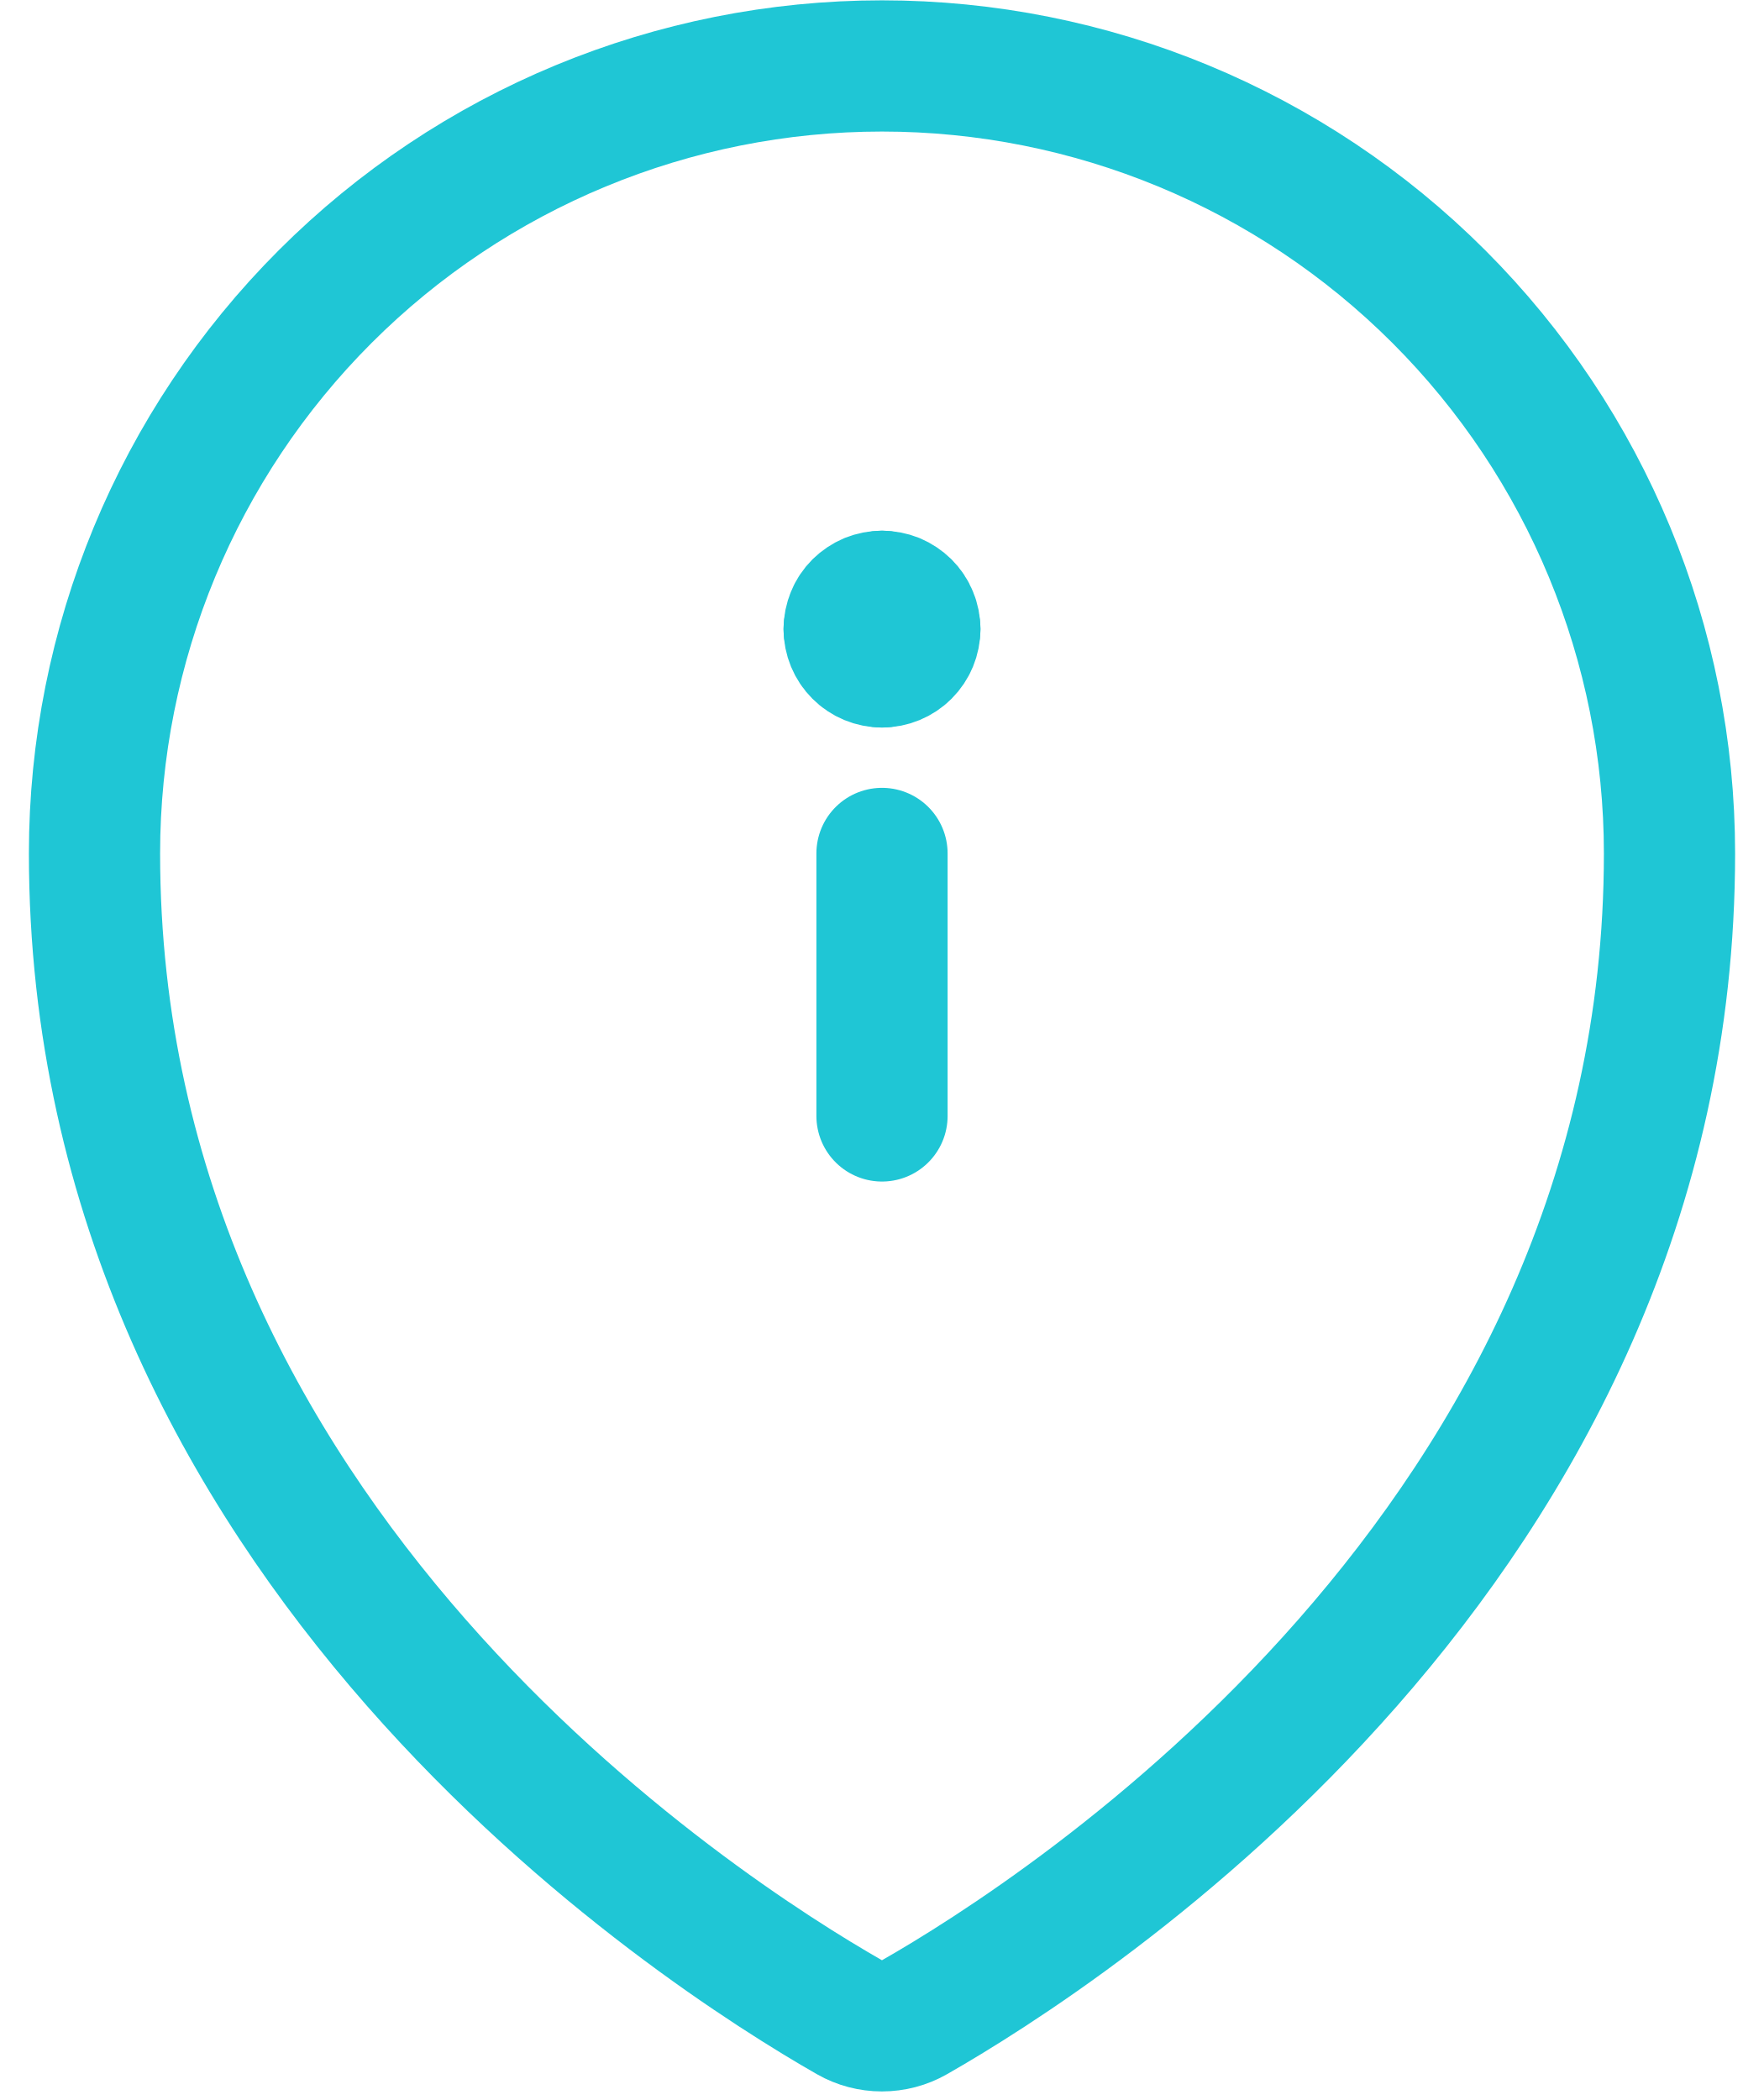
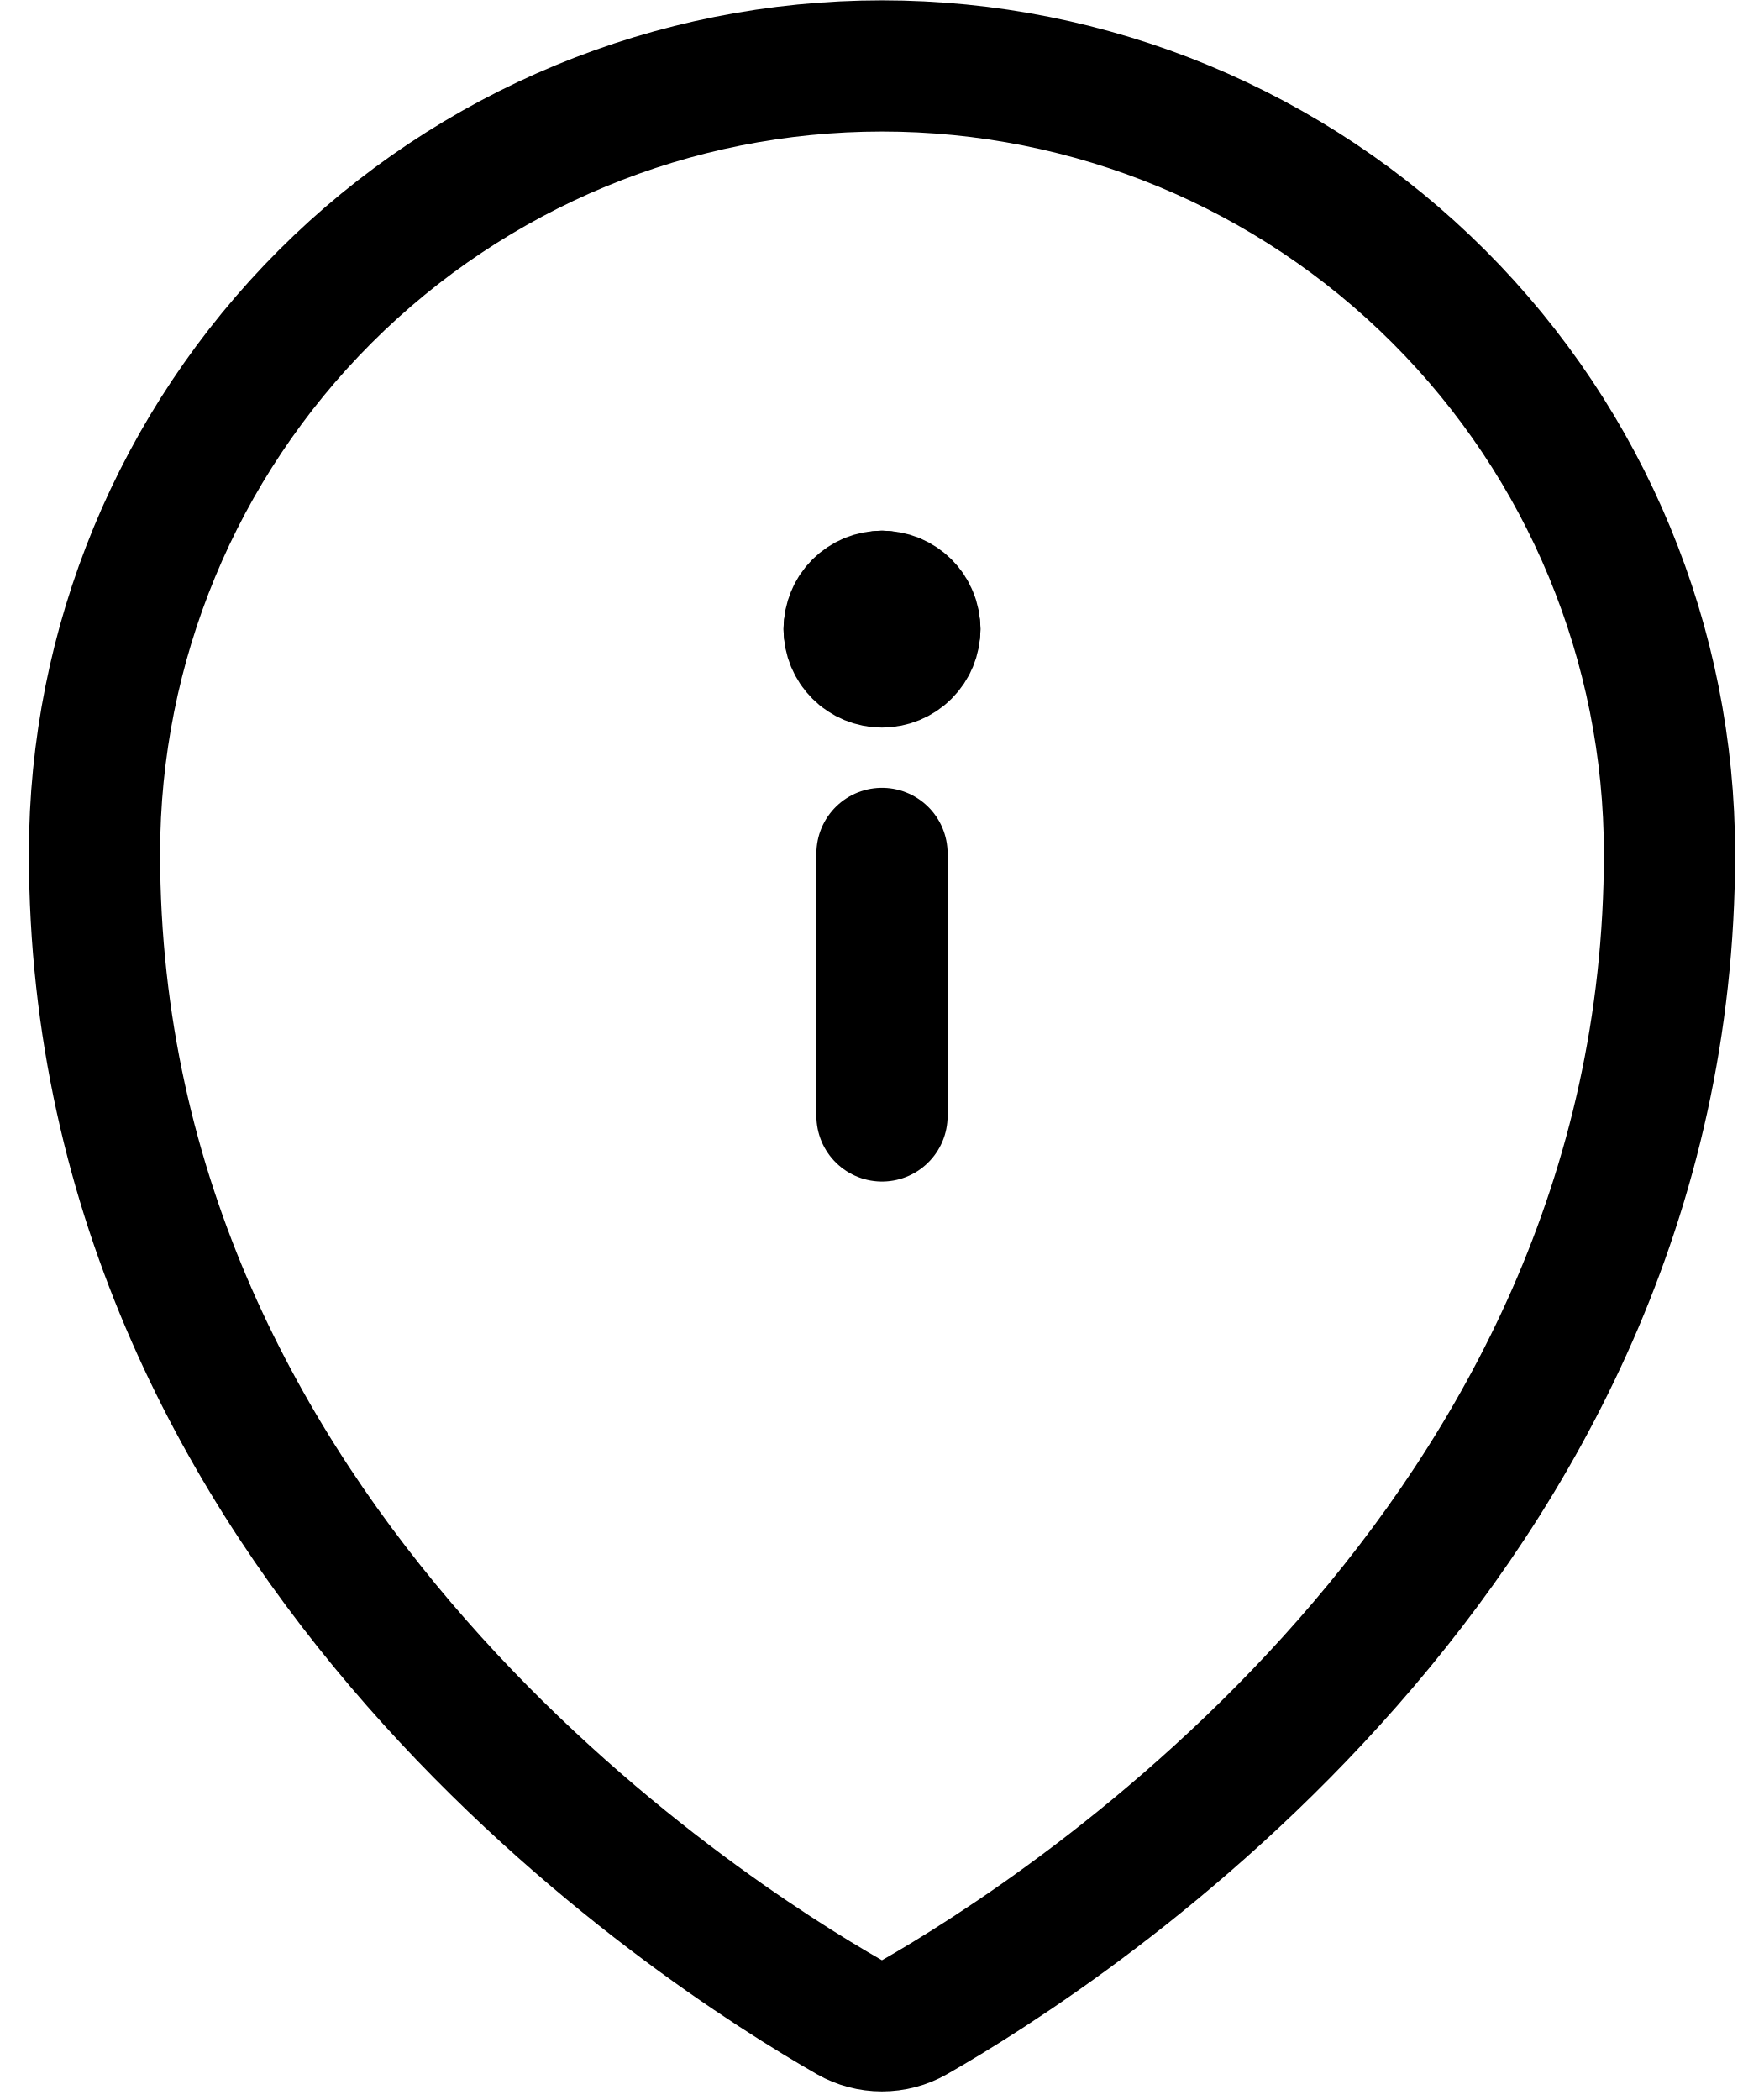
<svg xmlns="http://www.w3.org/2000/svg" width="21" height="25" viewBox="0 0 21 25" fill="none">
-   <path d="M10.5 13.285V10.16" stroke="#1FC6D5" stroke-width="1.562" stroke-linecap="round" stroke-linejoin="round" />
-   <path d="M10.5 7.88C10.604 7.88 10.703 7.839 10.776 7.766C10.85 7.692 10.891 7.593 10.891 7.489" stroke="#1FC6D5" stroke-width="1.562" stroke-linecap="round" stroke-linejoin="round" />
-   <path d="M10.109 7.489C10.109 7.593 10.15 7.692 10.224 7.766C10.297 7.839 10.396 7.88 10.5 7.88" stroke="#1FC6D5" stroke-width="1.562" stroke-linecap="round" stroke-linejoin="round" />
-   <path d="M10.5 7.099C10.449 7.099 10.398 7.109 10.35 7.128C10.303 7.148 10.26 7.177 10.223 7.213C10.187 7.249 10.158 7.292 10.139 7.34C10.119 7.387 10.109 7.438 10.109 7.489" stroke="#1FC6D5" stroke-width="1.562" stroke-linecap="round" stroke-linejoin="round" />
-   <path d="M10.891 7.489C10.891 7.438 10.881 7.387 10.861 7.34C10.842 7.292 10.813 7.249 10.777 7.213C10.74 7.177 10.697 7.148 10.65 7.128C10.602 7.109 10.551 7.099 10.5 7.099" stroke="#1FC6D5" stroke-width="1.562" stroke-linecap="round" stroke-linejoin="round" />
-   <path d="M19.875 10.16C19.875 18.39 12.654 23.005 10.886 24.015C10.769 24.082 10.635 24.117 10.499 24.117C10.364 24.117 10.23 24.082 10.113 24.015C8.345 23.004 1.125 18.387 1.125 10.16C1.125 7.674 2.113 5.289 3.871 3.531C5.629 1.773 8.014 0.785 10.5 0.785C12.986 0.785 15.371 1.773 17.129 3.531C18.887 5.289 19.875 7.674 19.875 10.16Z" stroke="#1FC6D5" stroke-width="1.562" stroke-linecap="round" stroke-linejoin="round" />
+   <path d="M10.5 13.285V10.16" stroke="currentColor" stroke-width="1.562" stroke-linecap="round" stroke-linejoin="round" />
+   <path d="M10.5 7.88C10.604 7.88 10.703 7.839 10.776 7.766C10.85 7.692 10.891 7.593 10.891 7.489" stroke="currentColor" stroke-width="1.562" stroke-linecap="round" stroke-linejoin="round" />
+   <path d="M10.109 7.489C10.109 7.593 10.15 7.692 10.224 7.766C10.297 7.839 10.396 7.88 10.5 7.88" stroke="currentColor" stroke-width="1.562" stroke-linecap="round" stroke-linejoin="round" />
+   <path d="M10.5 7.099C10.449 7.099 10.398 7.109 10.35 7.128C10.303 7.148 10.26 7.177 10.223 7.213C10.187 7.249 10.158 7.292 10.139 7.34C10.119 7.387 10.109 7.438 10.109 7.489" stroke="currentColor" stroke-width="1.562" stroke-linecap="round" stroke-linejoin="round" />
+   <path d="M10.891 7.489C10.891 7.438 10.881 7.387 10.861 7.34C10.842 7.292 10.813 7.249 10.777 7.213C10.74 7.177 10.697 7.148 10.65 7.128C10.602 7.109 10.551 7.099 10.5 7.099" stroke="currentColor" stroke-width="1.562" stroke-linecap="round" stroke-linejoin="round" />
+   <path d="M19.875 10.16C19.875 18.39 12.654 23.005 10.886 24.015C10.769 24.082 10.635 24.117 10.499 24.117C10.364 24.117 10.23 24.082 10.113 24.015C8.345 23.004 1.125 18.387 1.125 10.16C1.125 7.674 2.113 5.289 3.871 3.531C5.629 1.773 8.014 0.785 10.5 0.785C12.986 0.785 15.371 1.773 17.129 3.531C18.887 5.289 19.875 7.674 19.875 10.16Z" stroke="currentColor" stroke-width="1.562" stroke-linecap="round" stroke-linejoin="round" />
</svg>
